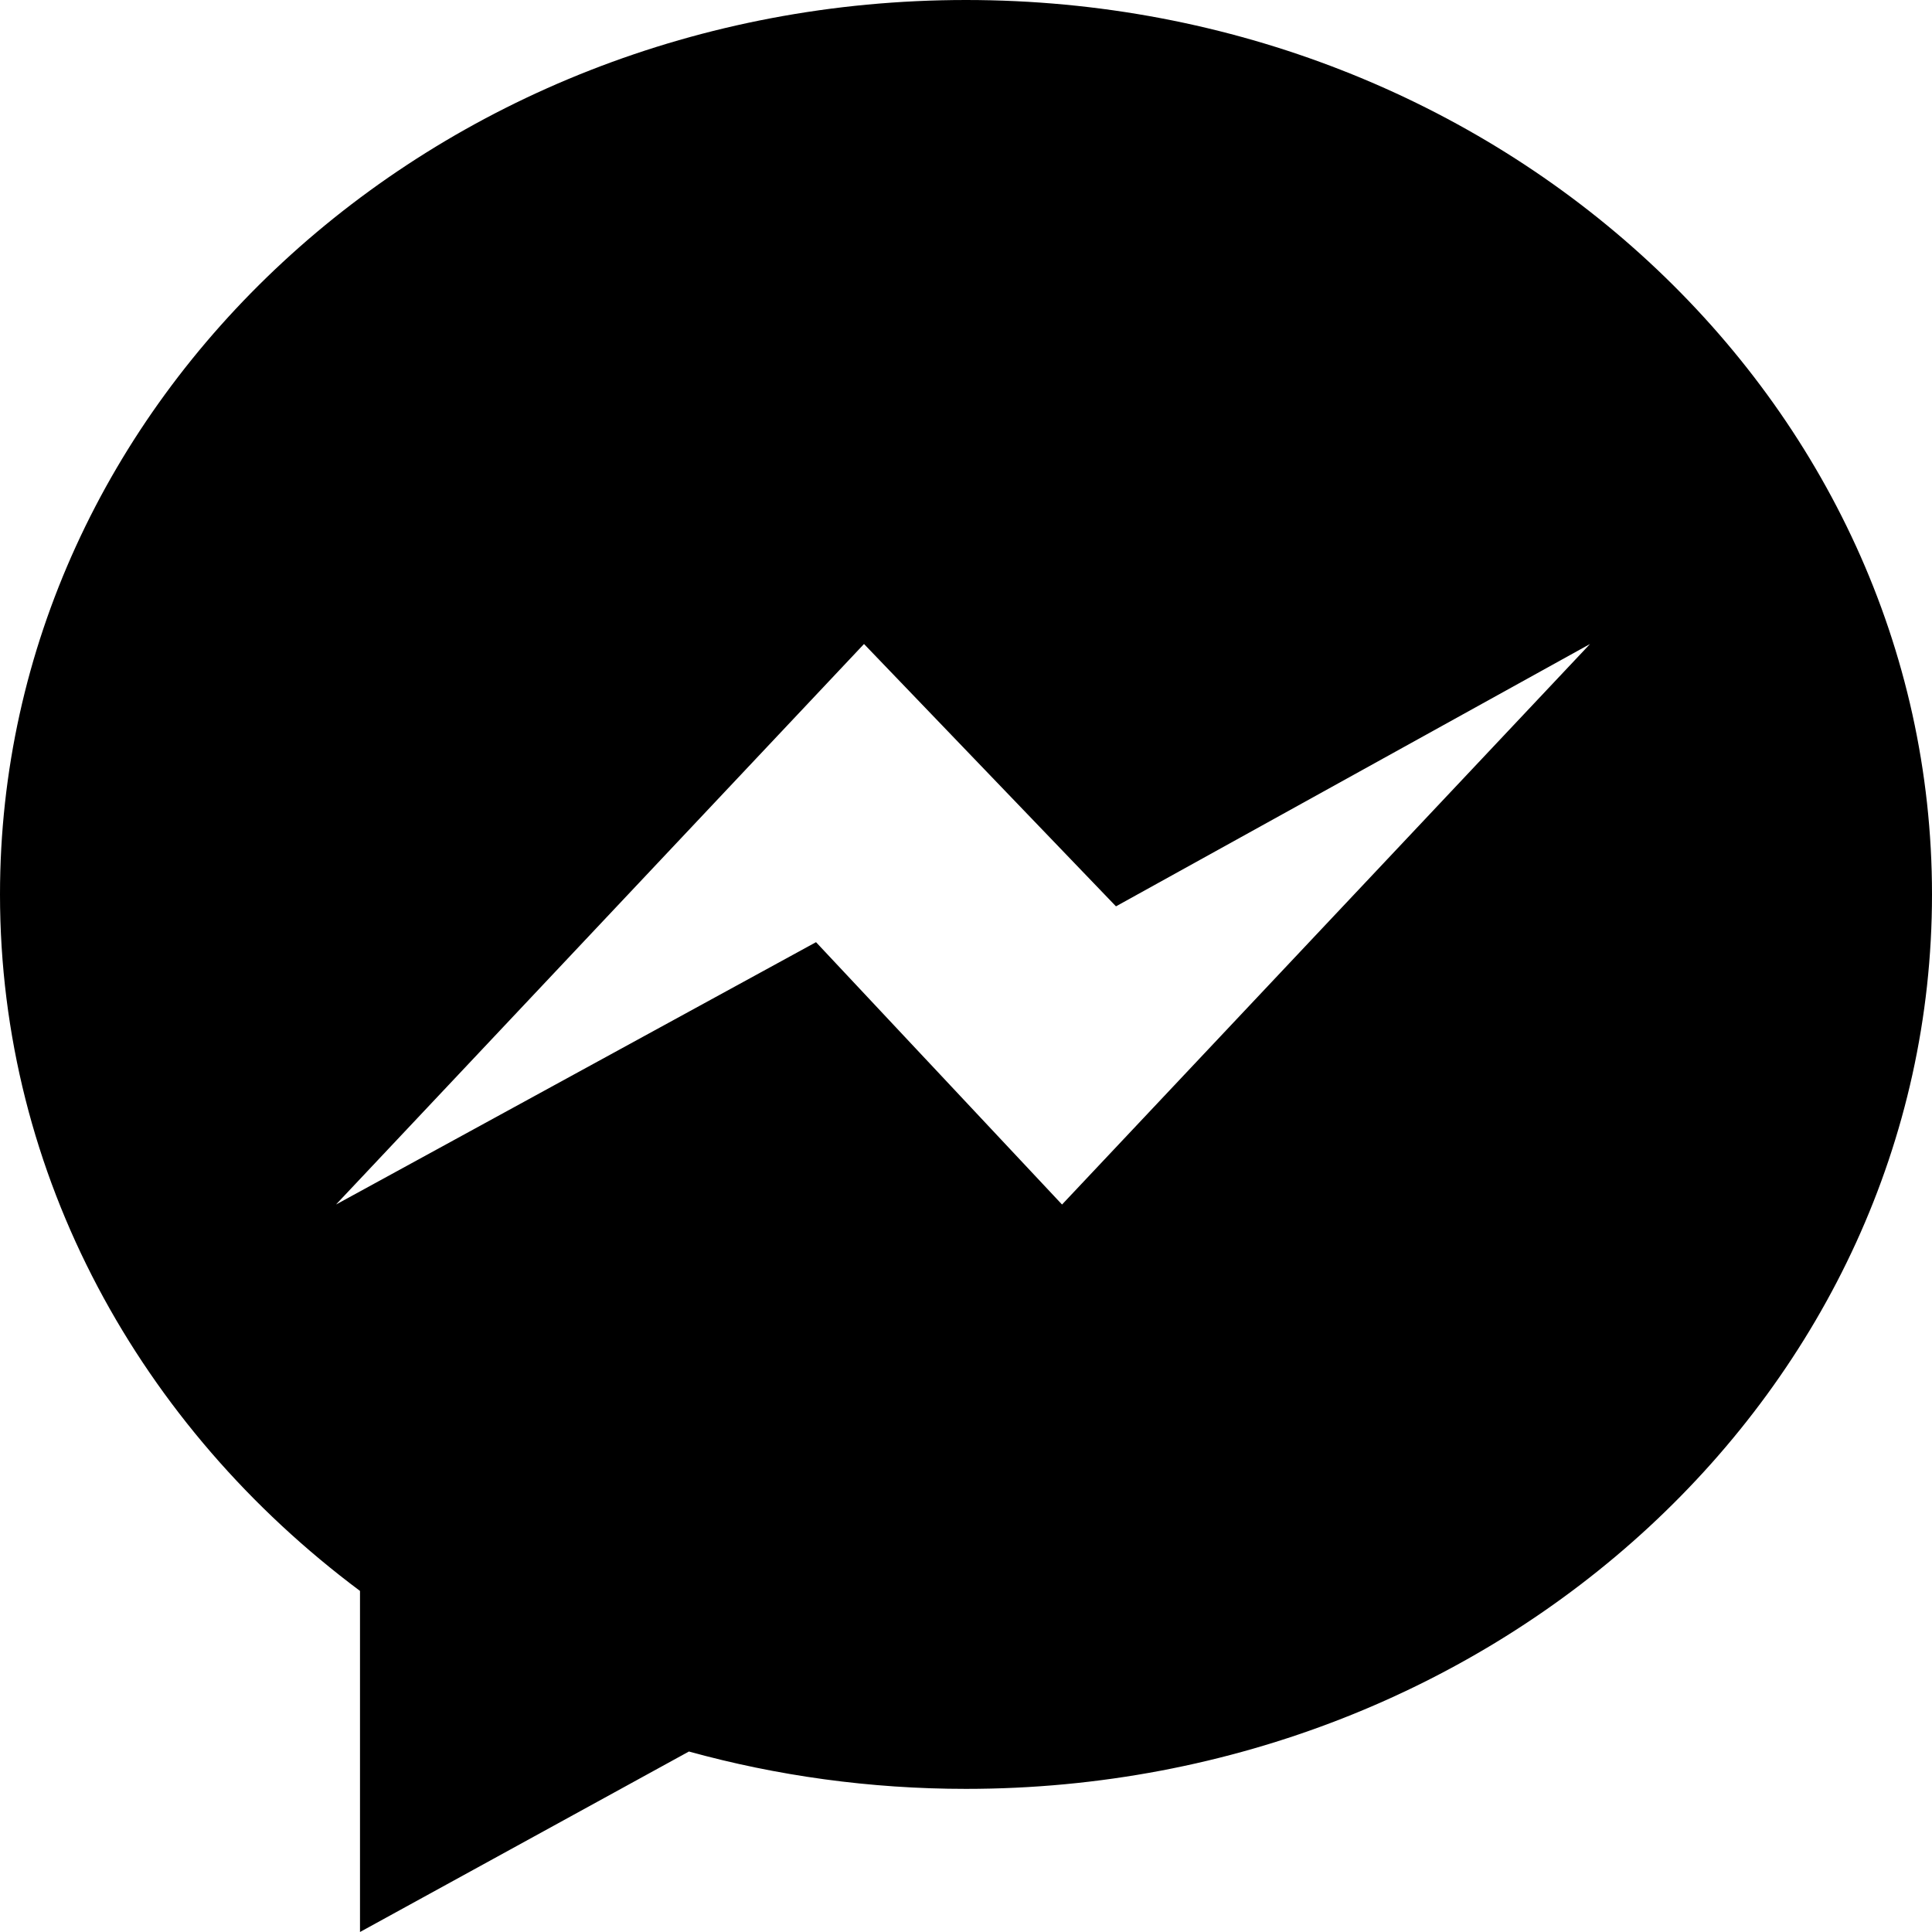
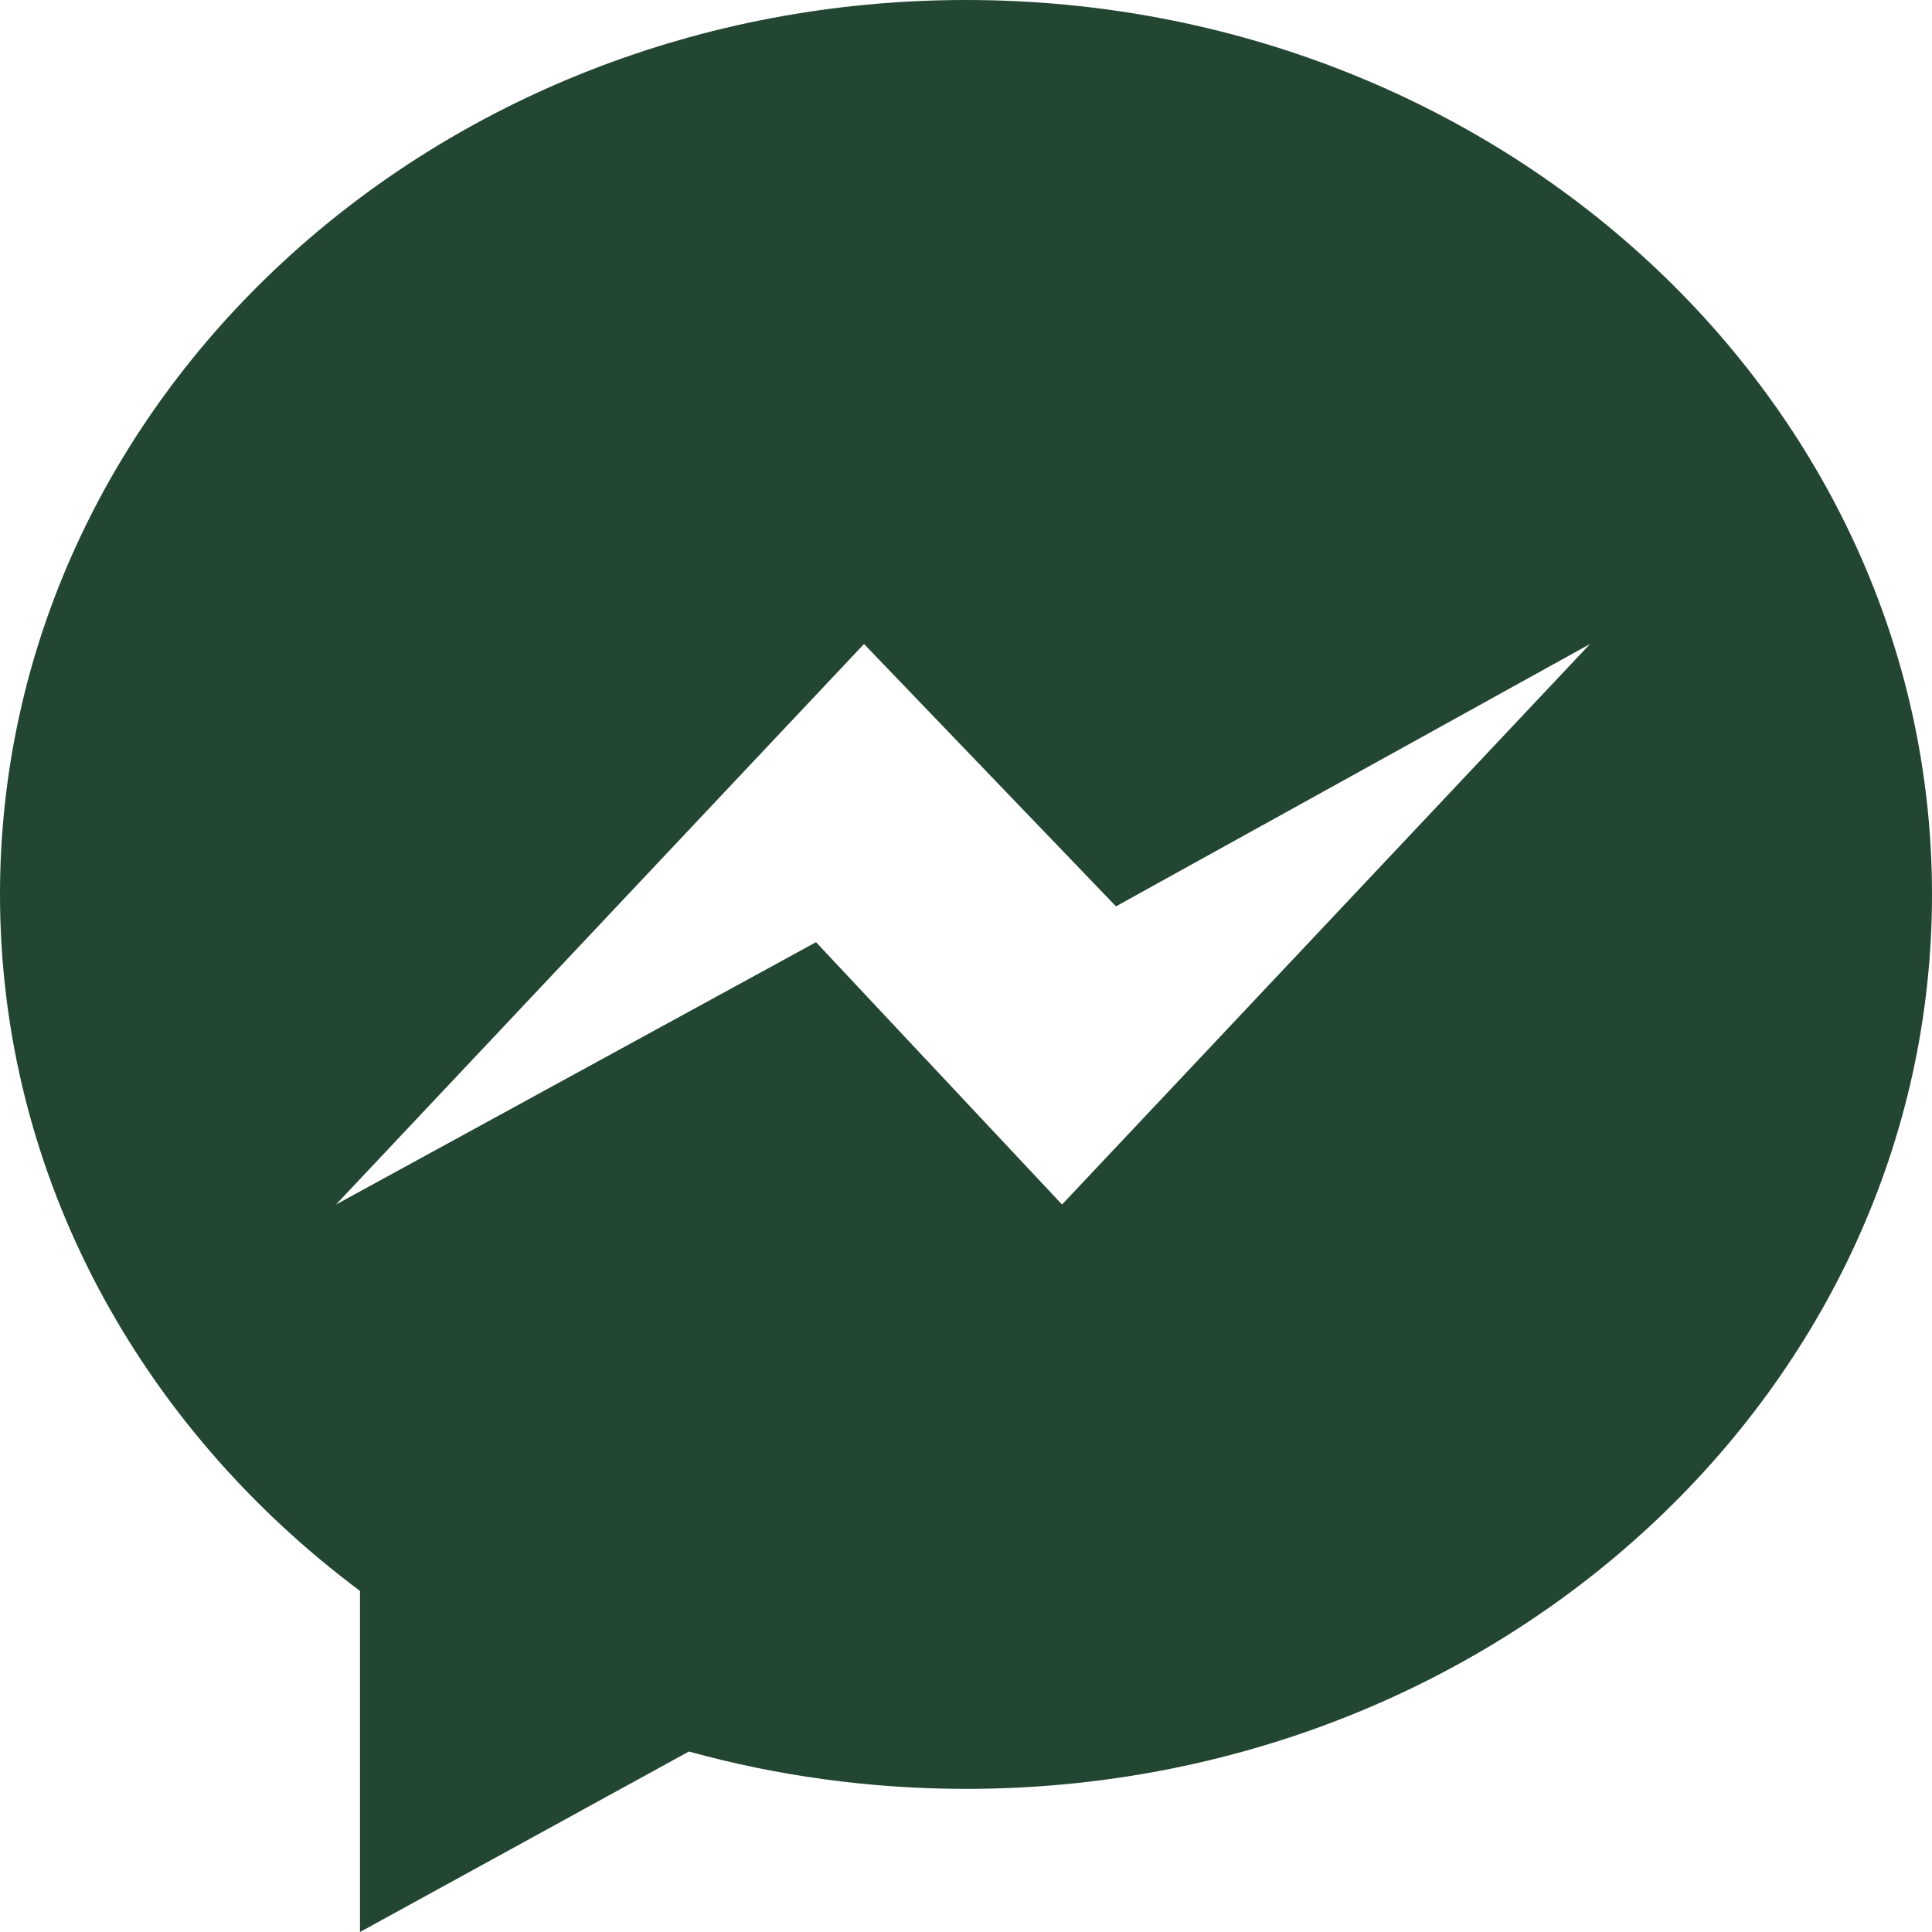
- <svg xmlns="http://www.w3.org/2000/svg" className="h-5 w-5" fill="currentColor" viewBox="0 0 24 24" fill-rule="evenodd" clip-rule="evenodd">
+ <svg xmlns="http://www.w3.org/2000/svg" className="h-5 w-5" fill="#224631" viewBox="0 0 24 24" fill-rule="evenodd" clip-rule="evenodd">
  <path d="M12 0c-6.627 0-12 4.975-12 11.111 0 3.497 1.745 6.616 4.472 8.652v4.237l4.086-2.242c1.09.301 2.246.464 3.442.464 6.627 0 12-4.974 12-11.111 0-6.136-5.373-11.111-12-11.111zm1.193 14.963l-3.056-3.259-5.963 3.259 6.559-6.963 3.13 3.259 5.889-3.259-6.559 6.963z" />
</svg>
